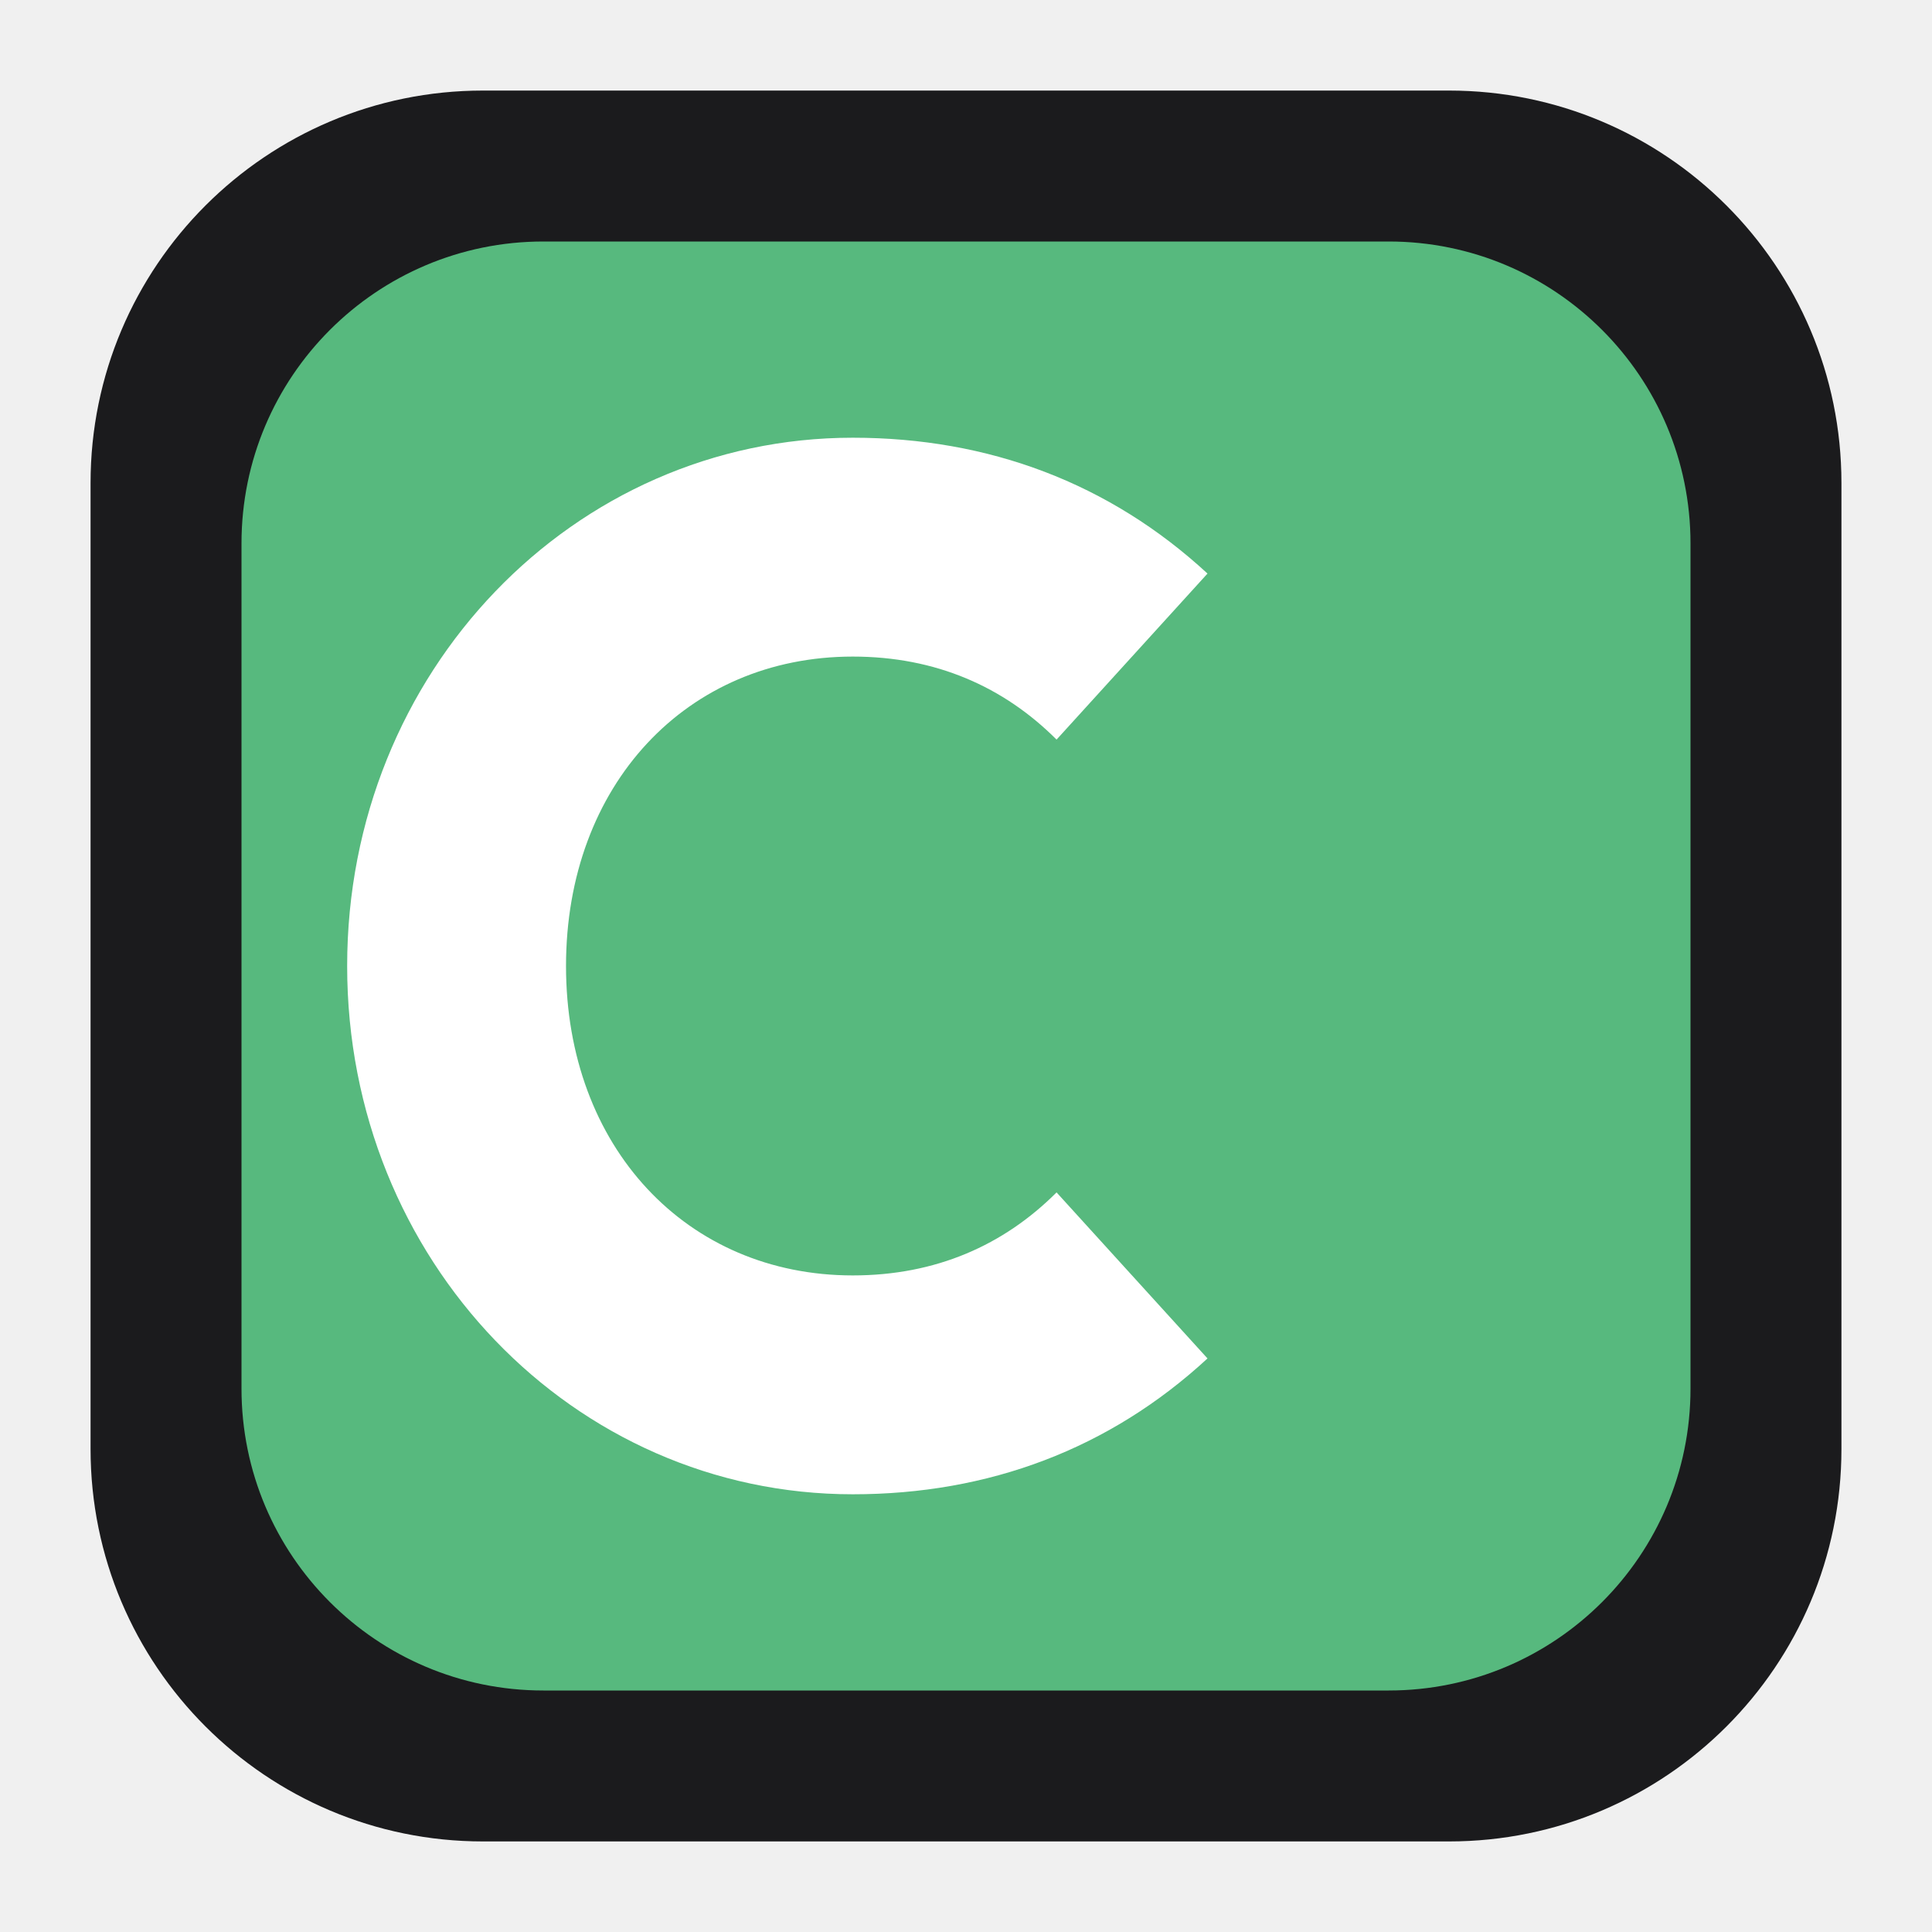
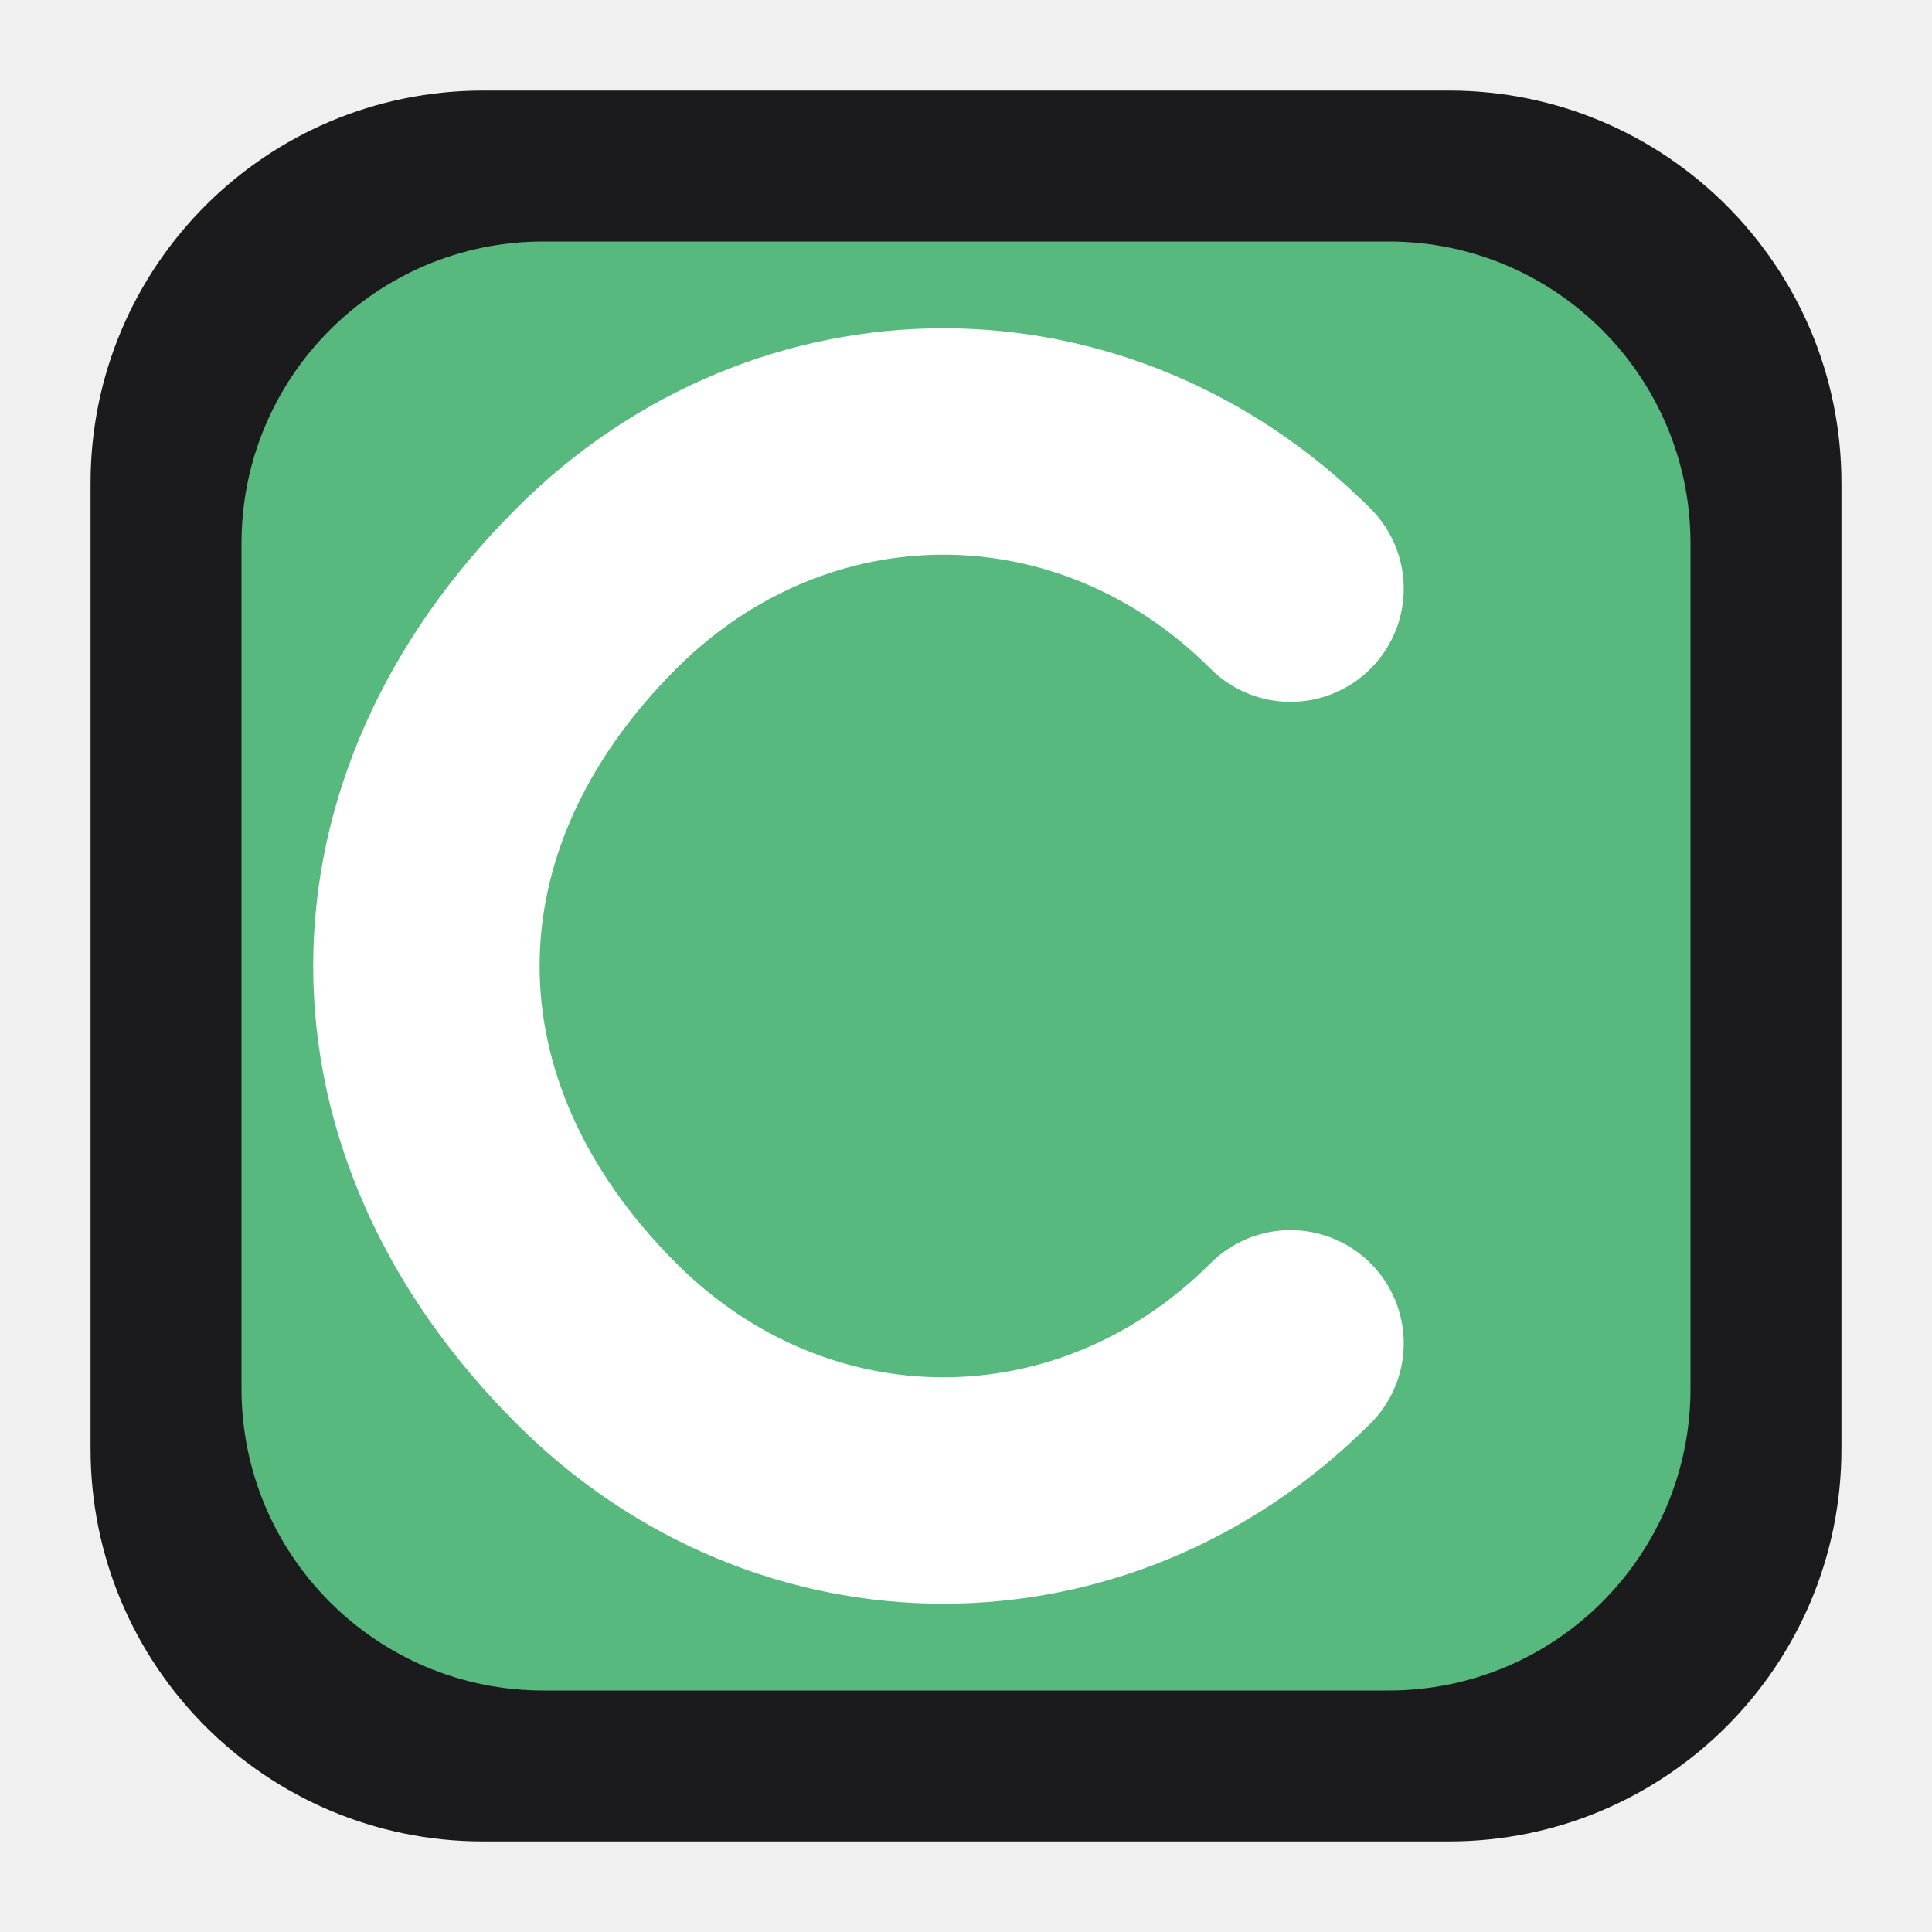
<svg xmlns="http://www.w3.org/2000/svg" width="256" height="256" viewBox="0 0 256 256">
  <rect x="12" y="12" width="232" height="232" rx="52" fill="#1b1b1d" />
  <rect x="32" y="32" width="192" height="192" rx="40" fill="#57b97e" />
-   <path d="M160 76c-13-12-29-18-47-18-37 0-67 31-67 70s30 70 67 70c18 0 34-6 47-18l-20-22c-7 7-16 11-27 11-22 0-38-17-38-41s16-41 38-41c11 0 20 4 27 11z" fill="#fff" />
+   <path d="M171 78C145 52 105 52 79 78C49 108 49 148 79 178C105 204 145 204 171 178" fill="none" stroke="#fff" stroke-width="30" stroke-linecap="round" />
</svg>
